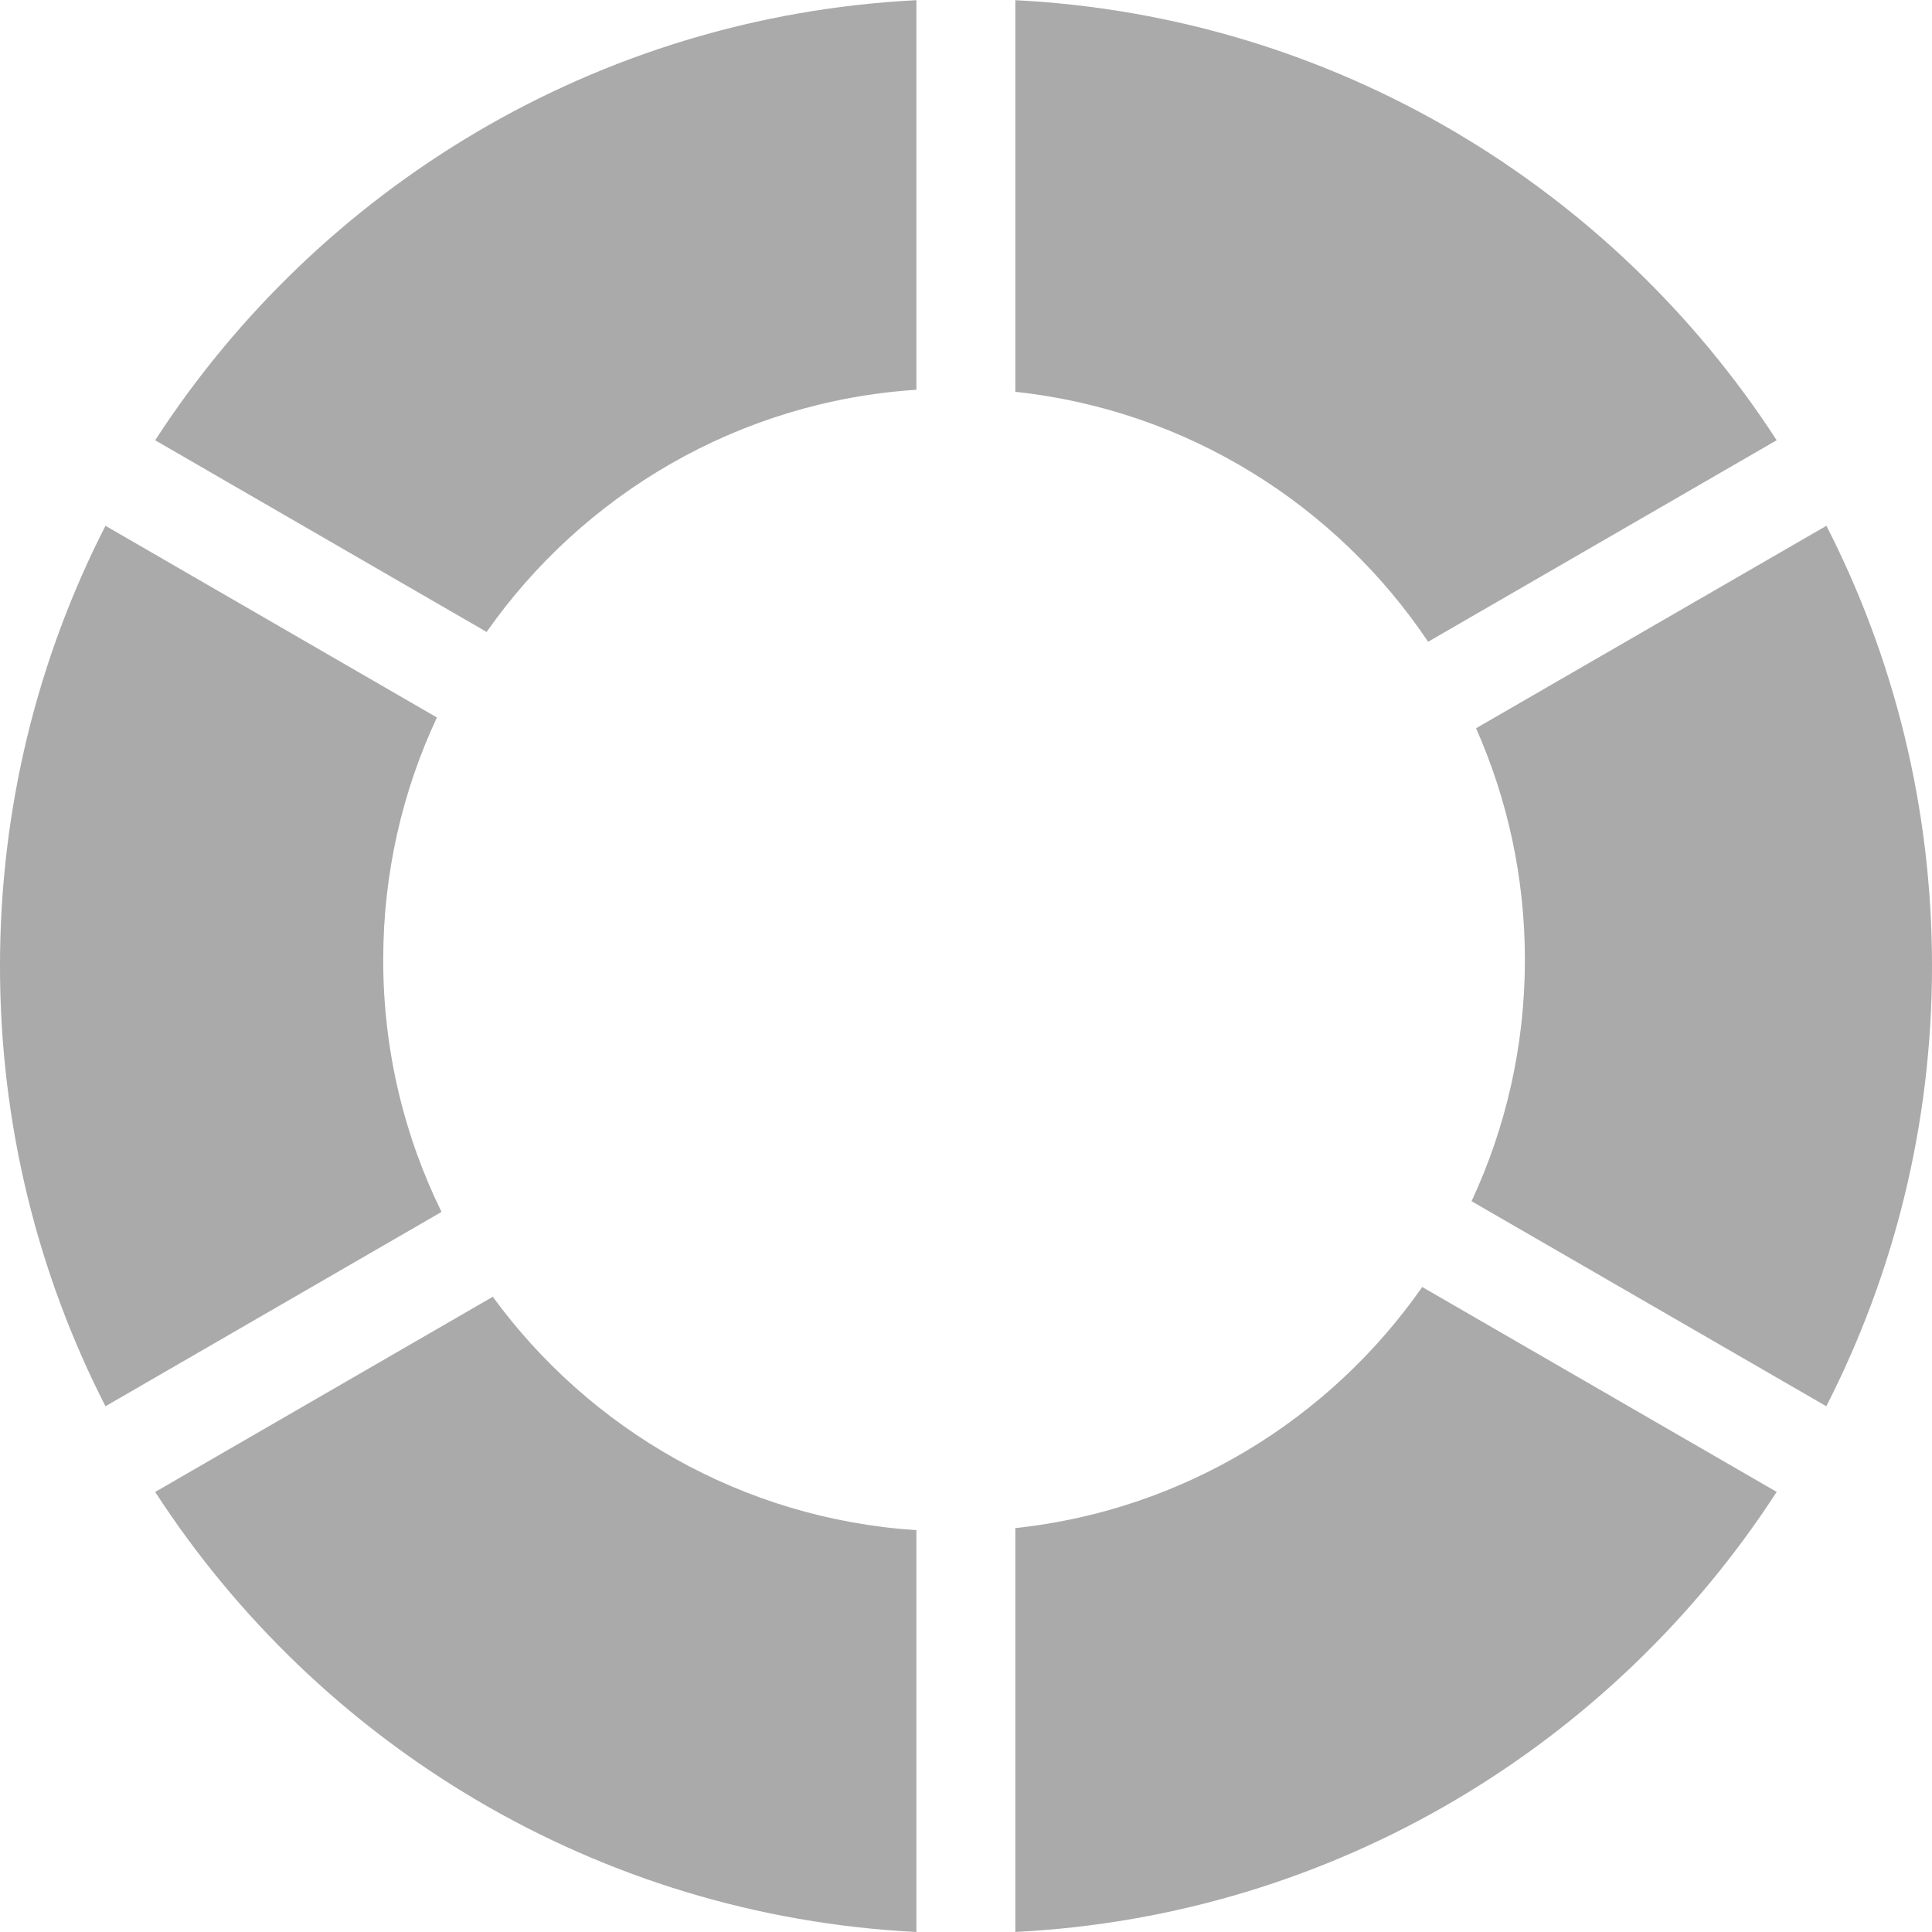
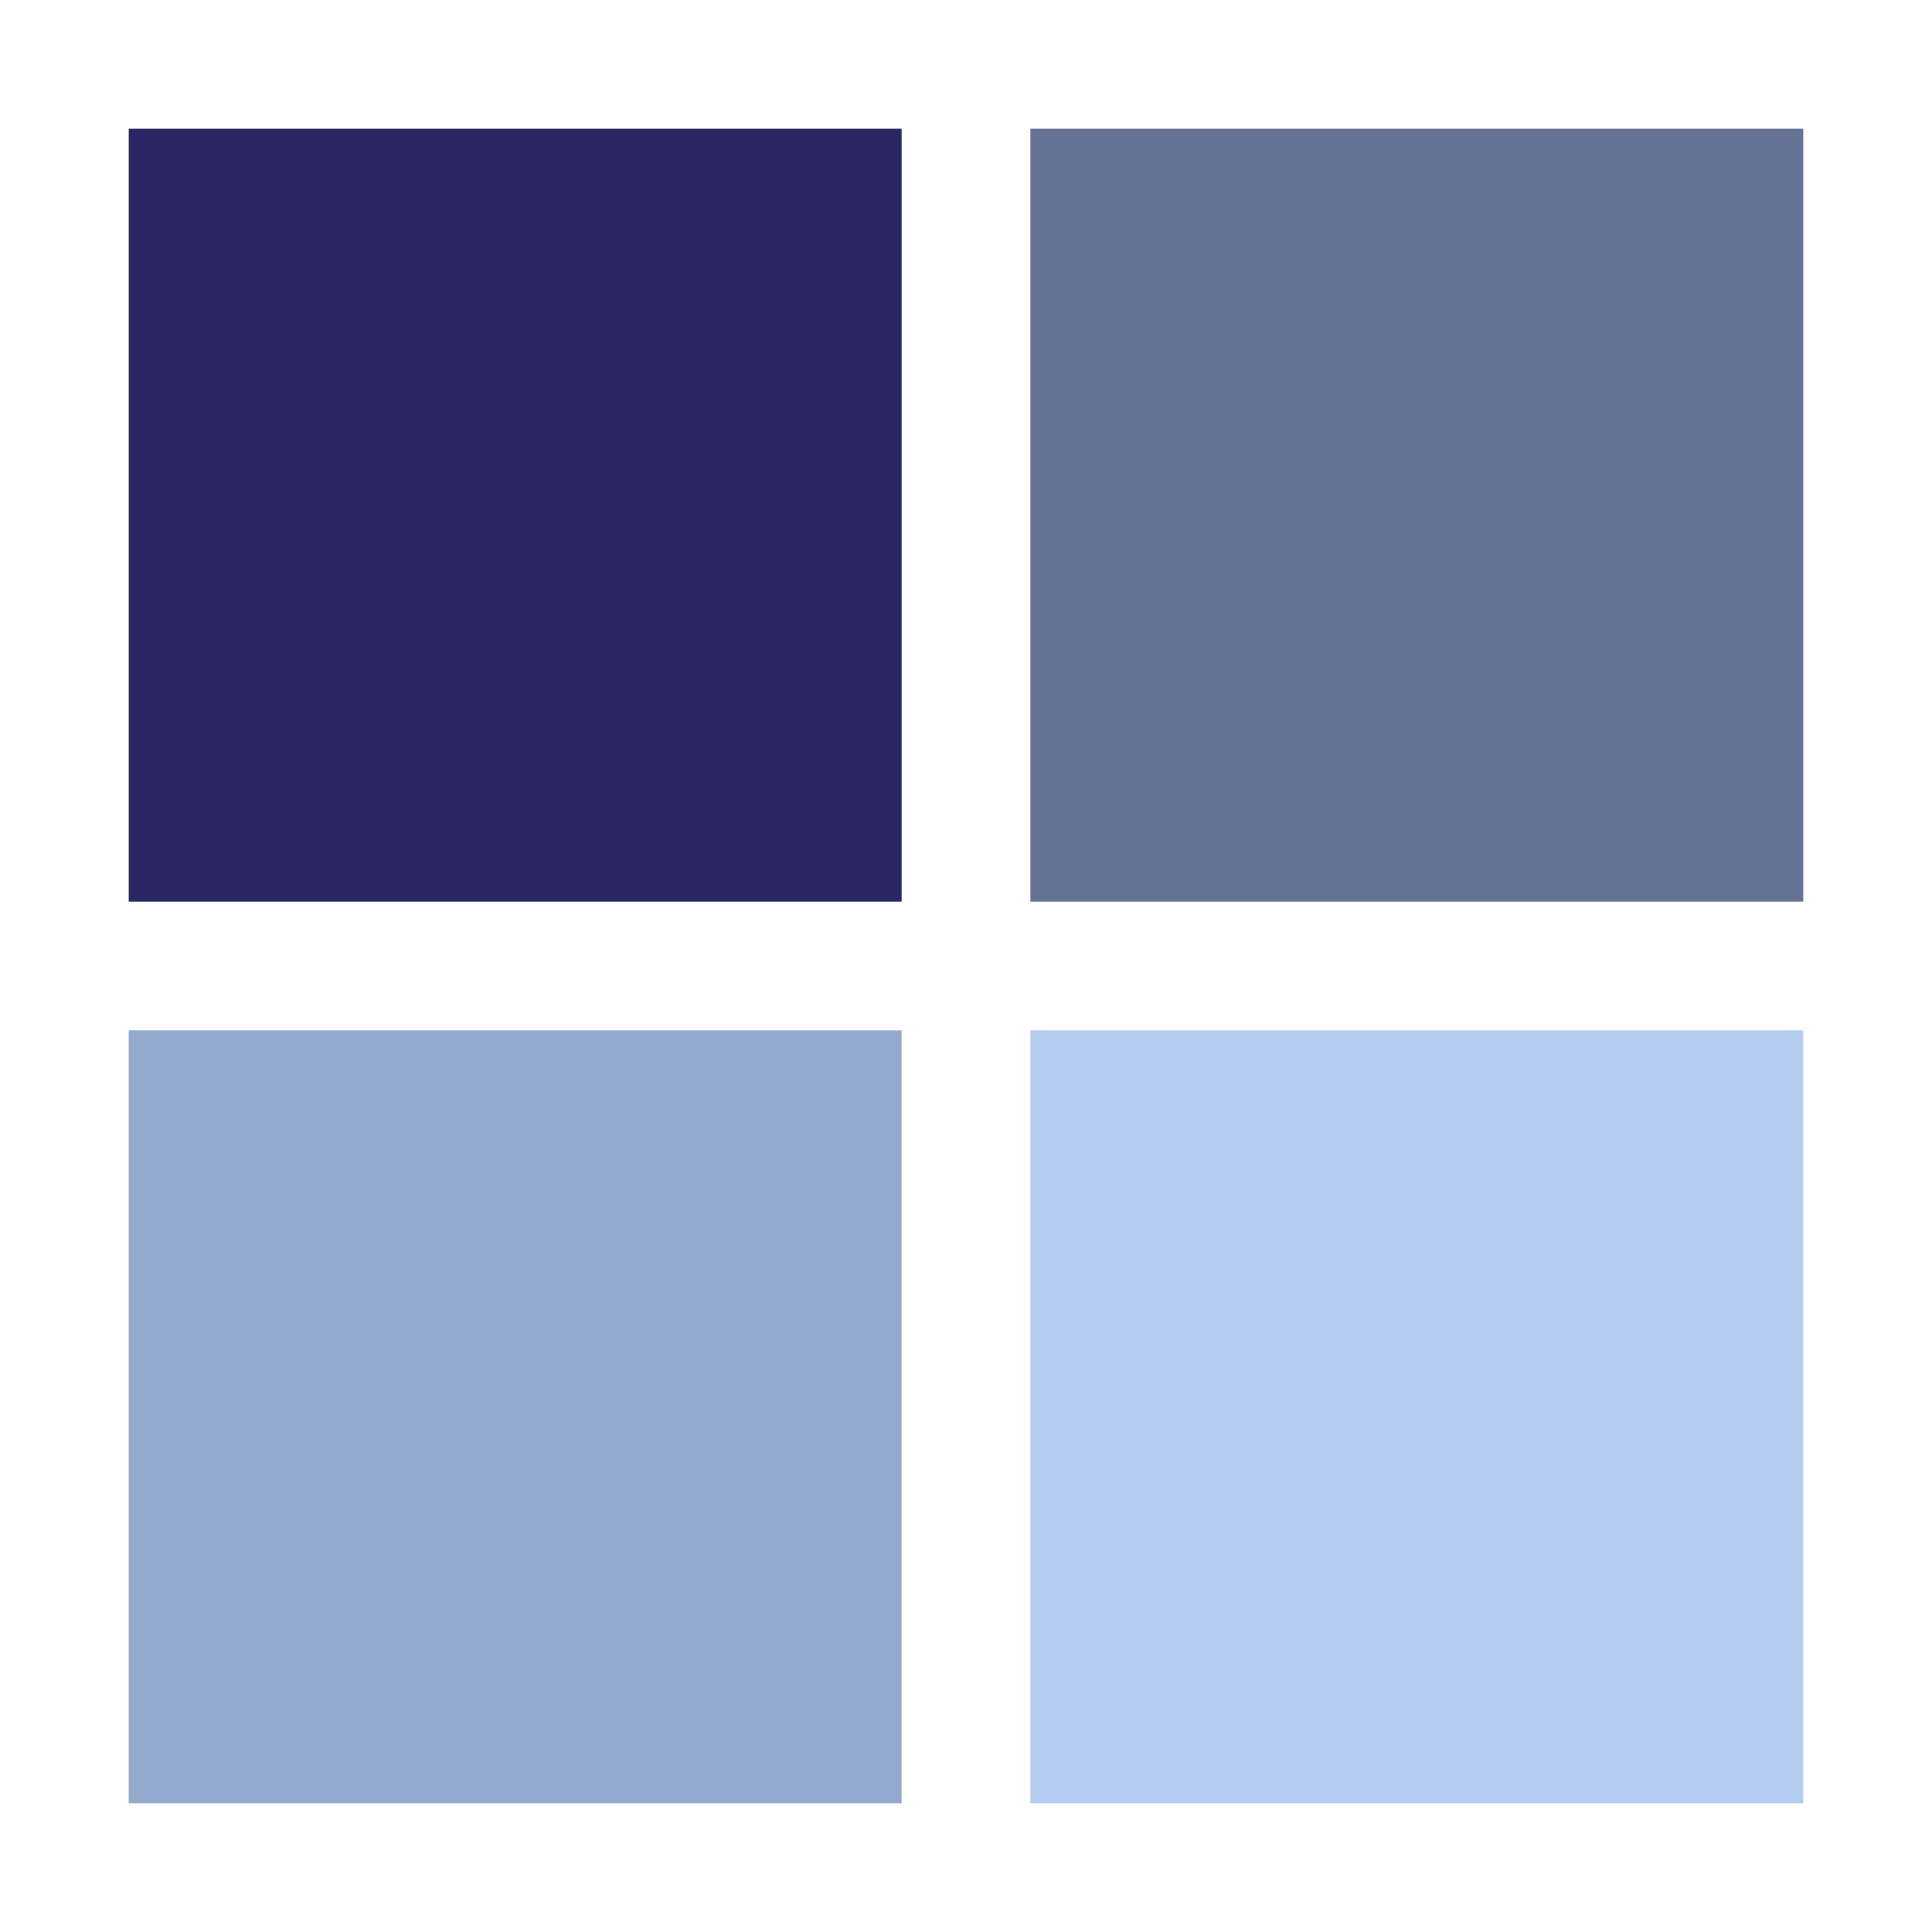
- <svg xmlns="http://www.w3.org/2000/svg" version="1.1" viewBox="0 0 500 500">
-   <g fill="#aaa" transform="translate(151.625,1010.25)">
-     <path d="m85.511-1010.2c-82.584,4.192-154.6,48.523-196.98,113.89l85.781,49.607c24.978-35.605,65.228-59.679,111.23-62.677v-100.82c-0.01,0.001-0.021-0.001-0.031,0z">
-       <animate id="p1" attributeName="fill" attributeType="XML" from="#333" to="#aaa" dur="0.08s" fill="freeze" begin="0s; p6.end" />
-     </path>
-     <path d="m111.14-1010.2,0,101.35c44.506,4.758,83.092,29.309,106.83,64.687l90.205-52.152c-42.394-65.388-114.42-109.72-197.04-113.89z">
-       <animate id="p2" attributeName="fill" attributeType="XML" from="#333" to="#aaa" dur="0.1s" fill="freeze" begin="p1.end" />
-     </path>
-     <path d="m-124.33-874.18c-17.473,34.173-27.297,72.92-27.297,113.95,0,41.029,9.824,79.745,27.297,113.92l86.973-50.298c-9.664-19.671-15.092-41.818-15.092-65.221,0-22.43,4.977-43.692,13.899-62.74l-85.781-49.607z">
-       <animate id="p6" attributeName="fill" attributeType="XML" from="#333" to="#aaa" dur="0.2s" fill="freeze" begin="p5.end" />
-     </path>
-     <path d="m321.05-874.18-90.675,52.403c8.12,18.323,12.644,38.606,12.644,59.943,0,22.317-4.968,43.483-13.805,62.457l91.805,53.063c17.477-34.176,27.359-72.884,27.359-113.92,0-41.029-9.855-79.776-27.328-113.95z">
-       <animate id="p3" attributeName="fill" attributeType="XML" from="#333" to="#aaa" dur="0.2s" fill="freeze" begin="p2.end" />
-     </path>
-     <path d="m216.44-677.17c-23.852,34.163-61.743,57.738-105.3,62.394v104.52c82.625-4.163,154.64-48.496,197.04-113.89l-91.742-53.032z">
-       <animate id="p4" attributeName="fill" attributeType="XML" from="#333" to="#aaa" dur="0.08s" fill="freeze" begin="p3.end" />
-     </path>
-     <path d="m-24.084-674.65-87.381,50.518c42.379,65.37,114.4,109.7,197,113.88v-103.99c-45.02-2.934-84.548-26.05-109.63-60.415z">
-       <animate id="p5" attributeName="fill" attributeType="XML" from="#333" to="#aaa" dur="0.1s" fill="freeze" begin="p4.end" />
-     </path>
+ <svg xmlns="http://www.w3.org/2000/svg" style="margin: auto; background: rgba(241, 242, 243, 0); display: block; shape-rendering: auto;" width="200px" height="200px" viewBox="0 0 100 100" preserveAspectRatio="xMidYMid">
+   <g transform="translate(26.66667,26.66667)">
+     <rect x="-20" y="-20" width="40" height="40" fill="#292664">
+       <animateTransform attributeName="transform" type="scale" repeatCount="indefinite" dur="1s" keyTimes="0;1" values="1.15;1" begin="-0.3s" />
+     </rect>
+   </g>
+   <g transform="translate(73.33333,26.66667)">
+     <rect x="-20" y="-20" width="40" height="40" fill="#667395">
+       <animateTransform attributeName="transform" type="scale" repeatCount="indefinite" dur="1s" keyTimes="0;1" values="1.15;1" begin="-0.2s" />
+     </rect>
+   </g>
+   <g transform="translate(26.66667,73.33333)">
+     <rect x="-20" y="-20" width="40" height="40" fill="#94a9ce">
+       <animateTransform attributeName="transform" type="scale" repeatCount="indefinite" dur="1s" keyTimes="0;1" values="1.15;1" begin="0s" />
+     </rect>
+   </g>
+   <g transform="translate(73.33333,73.33333)">
+     <rect x="-20" y="-20" width="40" height="40" fill="#b5ccf1">
+       <animateTransform attributeName="transform" type="scale" repeatCount="indefinite" dur="1s" keyTimes="0;1" values="1.15;1" begin="-0.1s" />
+     </rect>
  </g>
</svg>
